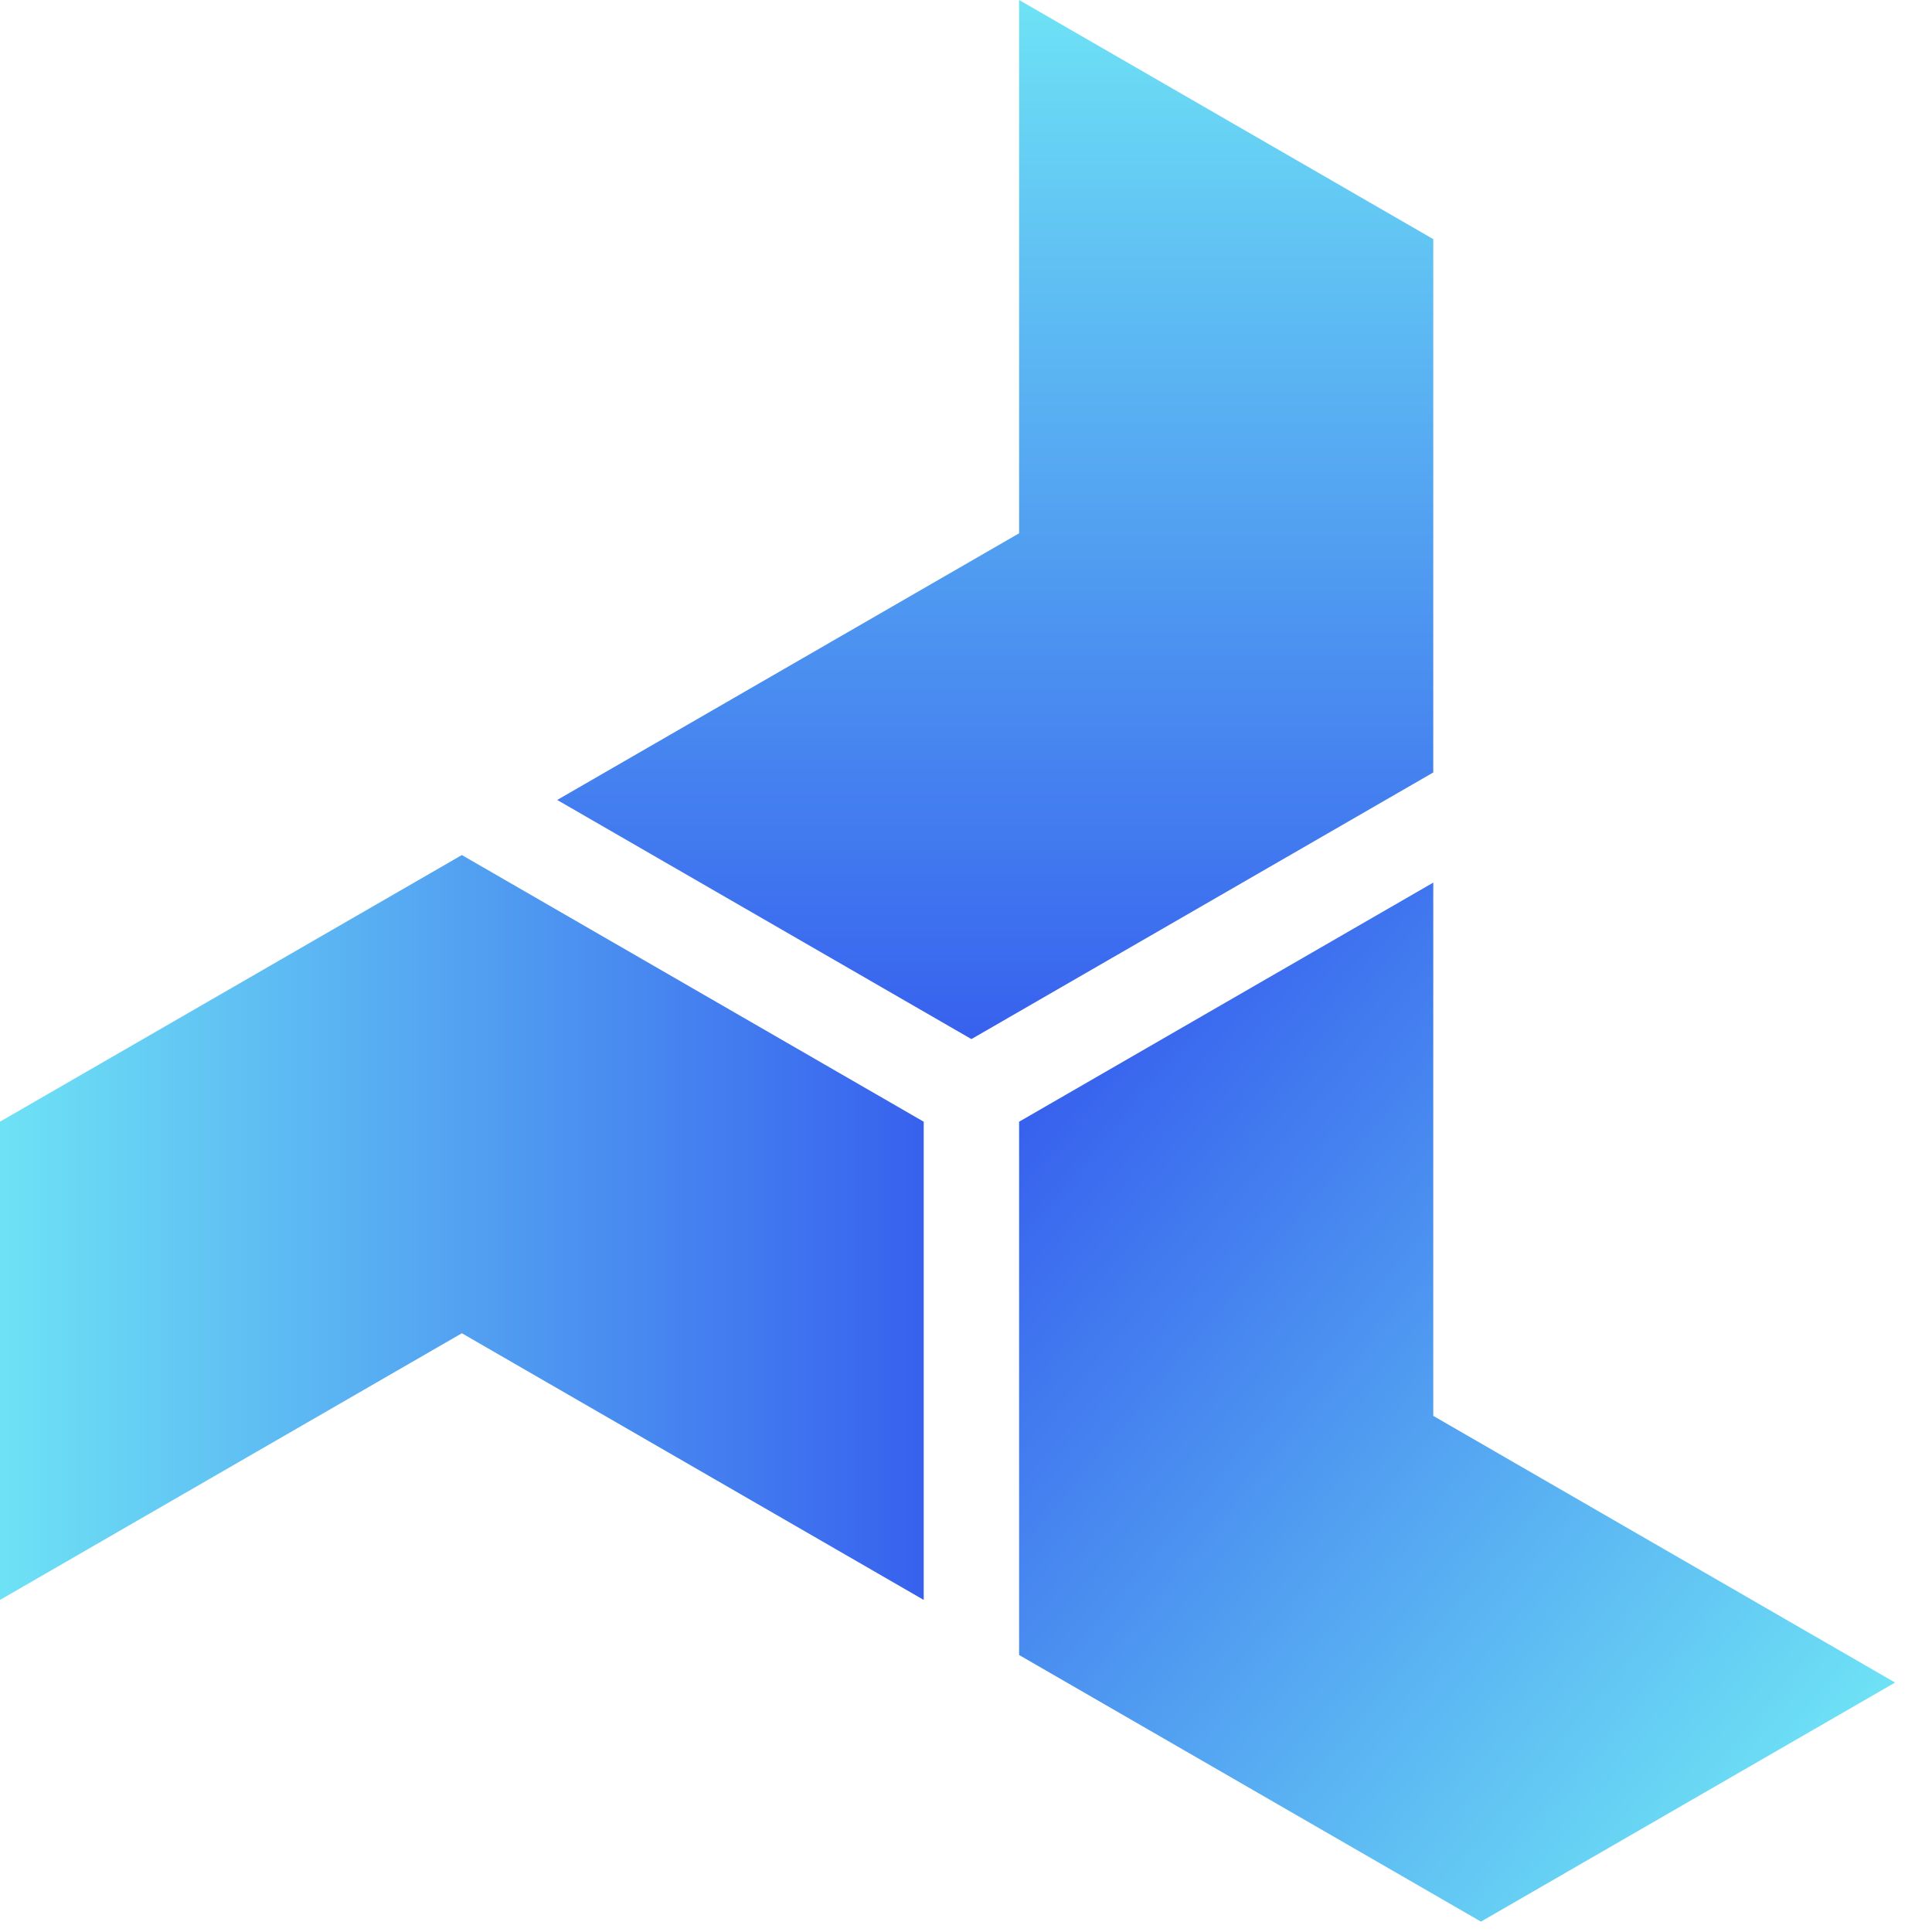
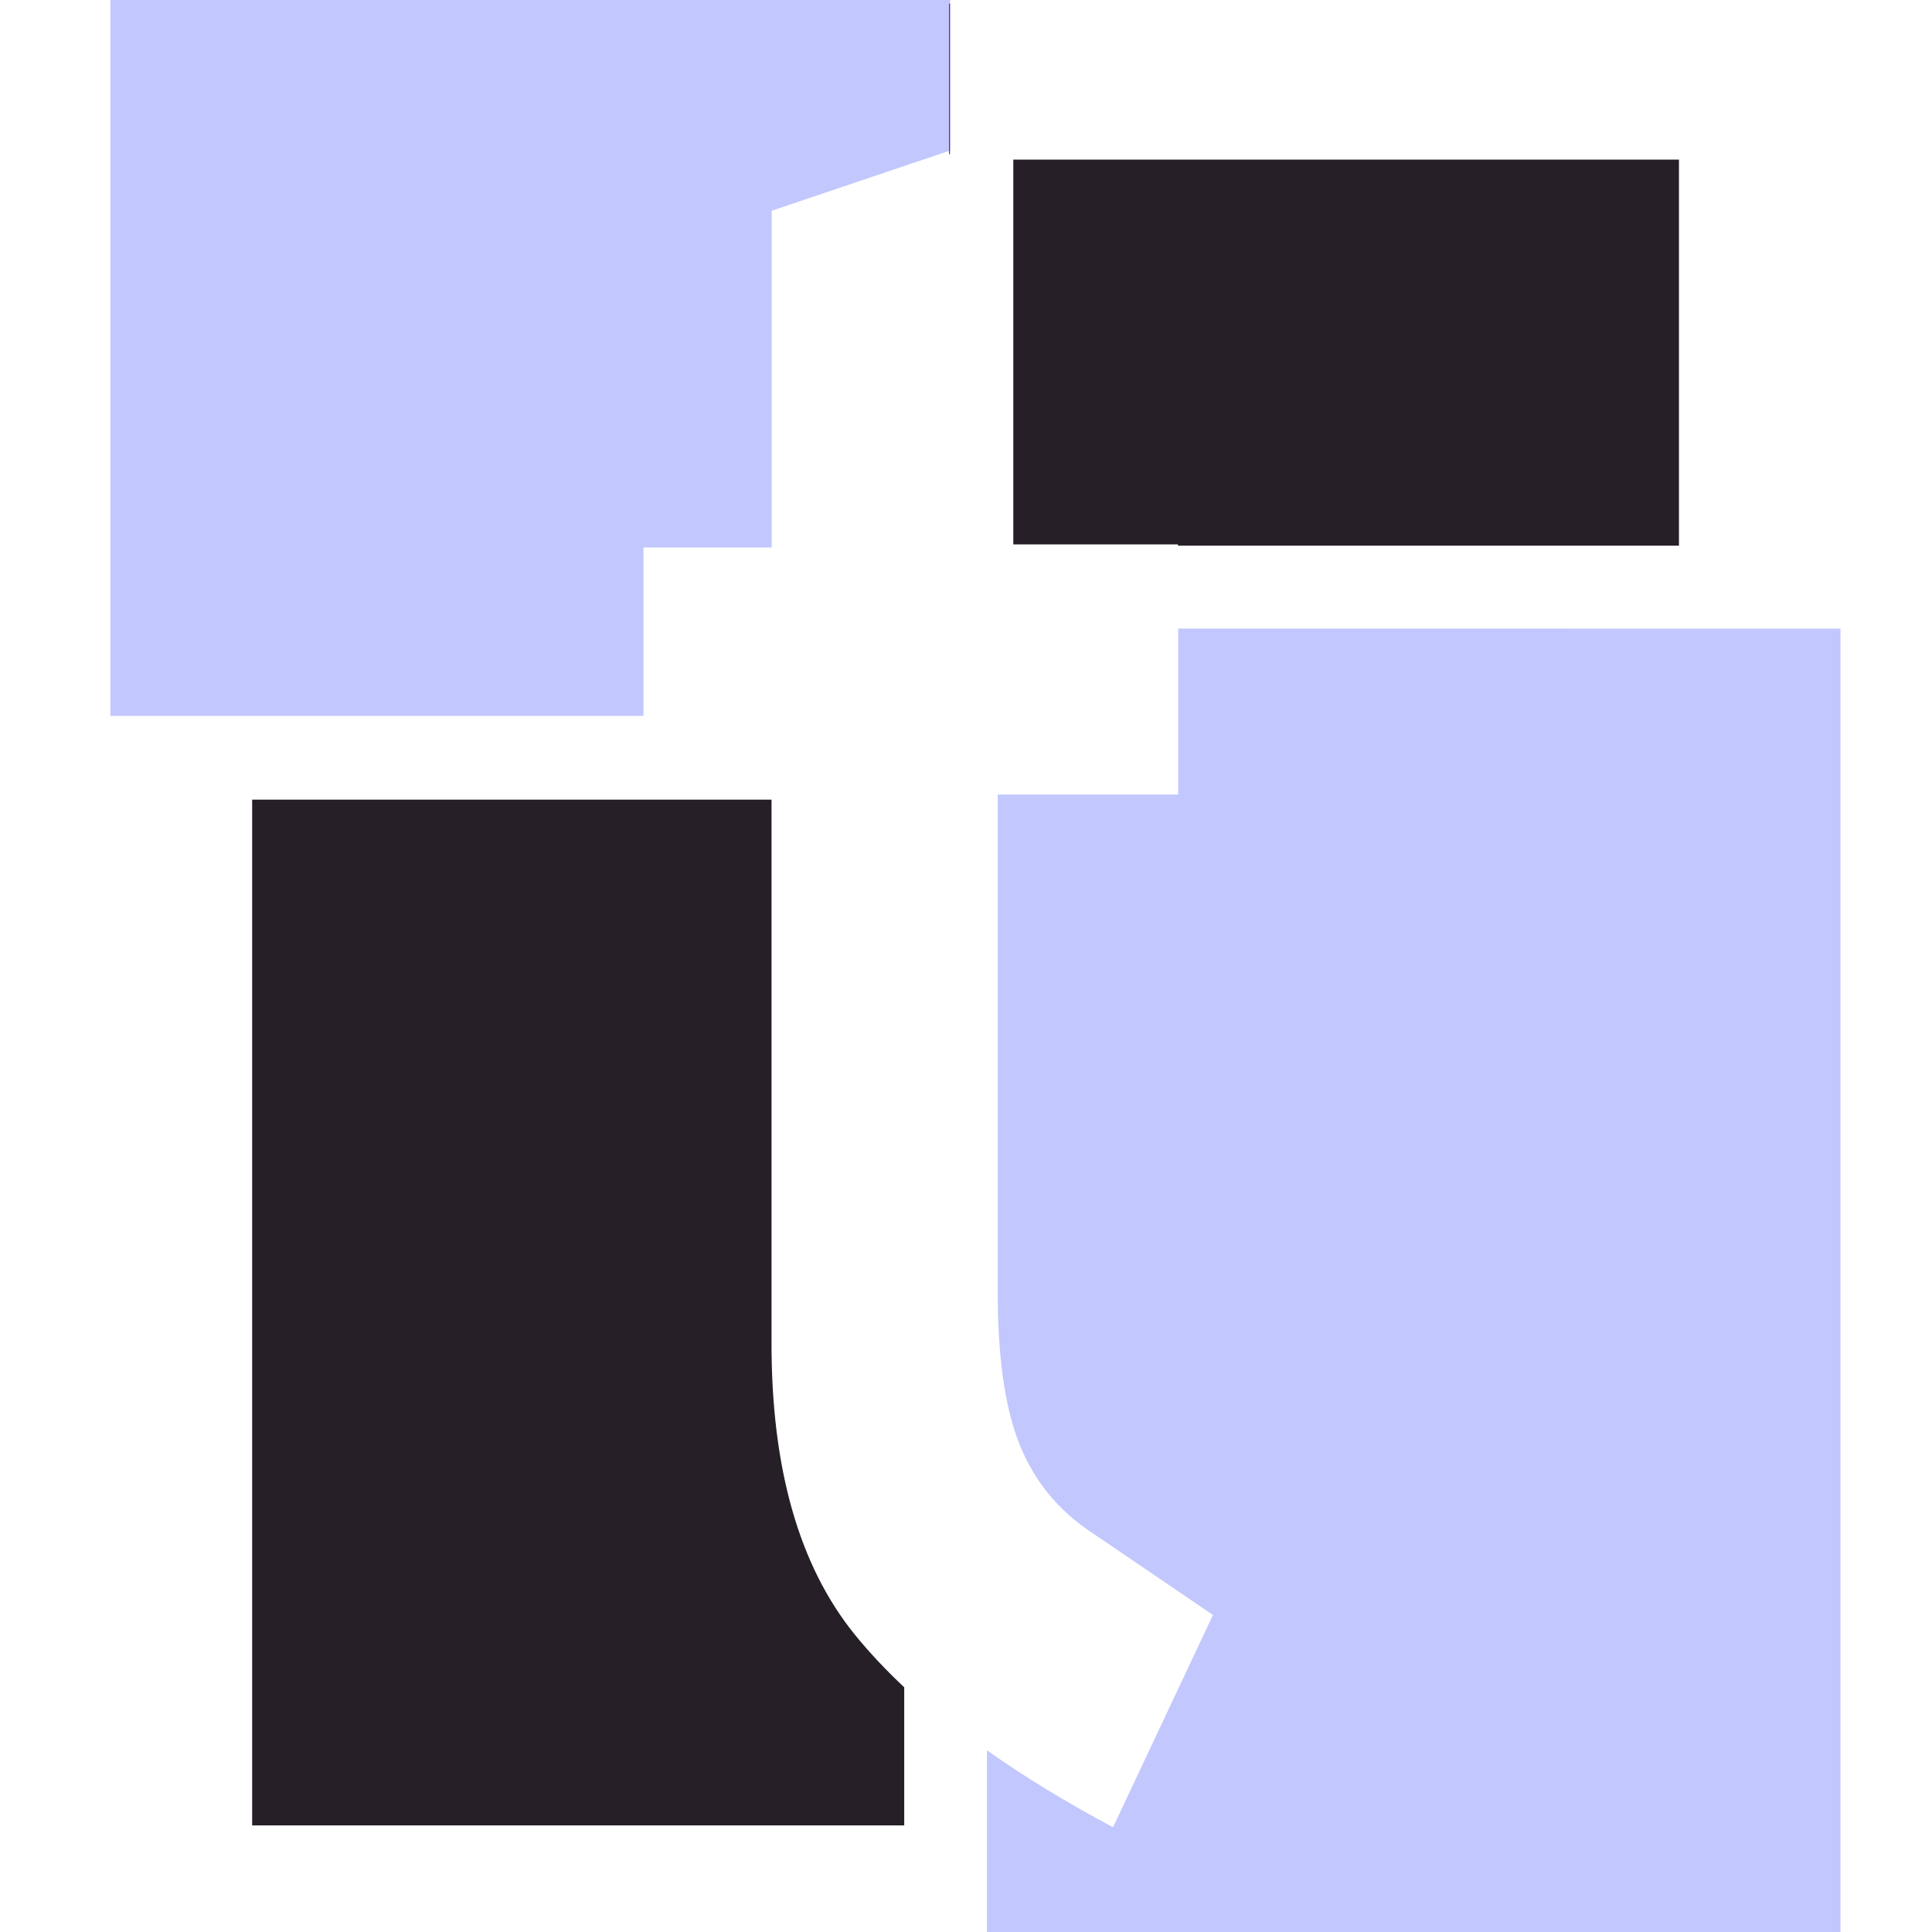
- <svg xmlns="http://www.w3.org/2000/svg" width="35" height="35" viewBox="0 0 35 35" fill="none">
-   <path d="M18.462 0V9.661L10.094 14.492L17.598 18.824L20.387 17.214L25.965 13.994V4.332L18.462 0Z" fill="url(#paint0_linear_27_452)" />
-   <path d="M18.462 29.982L26.829 34.812L34.331 30.481L25.965 25.65V15.989L18.462 20.321V29.982Z" fill="url(#paint1_linear_27_452)" />
-   <path d="M16.734 20.321L8.367 15.49L0 20.32V28.984L8.367 24.153L16.734 28.984V20.321Z" fill="url(#paint2_linear_27_452)" />
-   <defs>
+ <svg xmlns="http://www.w3.org/2000/svg" width="35" height="35" viewBox="0 0 35 35" fill="none" version="1.1" id="svg25">
+   <defs id="defs23">
    <linearGradient id="paint0_linear_27_452" x1="18.029" y1="18.824" x2="18.029" y2="1.57081e-05" gradientUnits="userSpaceOnUse">
-       <stop stop-color="#3761EE" />
-       <stop offset="1" stop-color="#6EE2F5" />
+       <stop stop-color="#3761EE" id="stop8" />
+       <stop offset="1" stop-color="#6EE2F5" id="stop10" />
    </linearGradient>
    <linearGradient id="paint1_linear_27_452" x1="18.7" y1="20.037" x2="33.015" y2="32.049" gradientUnits="userSpaceOnUse">
-       <stop stop-color="#3761EE" />
-       <stop offset="1" stop-color="#6EE2F5" />
+       <stop stop-color="#3761EE" id="stop13" />
+       <stop offset="1" stop-color="#6EE2F5" id="stop15" />
    </linearGradient>
    <linearGradient id="paint2_linear_27_452" x1="5.47853e-06" y1="22.237" x2="16.734" y2="22.237" gradientUnits="userSpaceOnUse">
-       <stop stop-color="#6EE2F5" />
-       <stop offset="1" stop-color="#3761EE" />
+       <stop stop-color="#6EE2F5" id="stop18" />
+       <stop offset="1" stop-color="#3761EE" id="stop20" />
    </linearGradient>
  </defs>
+   <g id="g2593" transform="matrix(0.580712,0,0,0.580717,202.6731,-292.0561)" style="stroke-width:6.508">
+     <path d="m -312.253,522.533 v 5.176 h -5.629 v 15.422 c -0.009,2.062 0.214,3.67 0.67,4.824 0.456,1.154 1.205,2.077 2.246,2.766 l 3.798,2.583 -3.118,6.622 c -1.466,-0.781 -2.775,-1.582 -3.933,-2.4 v 5.668 h 26.627 v -40.66 z m -33.311,-19.61 v 22.333 h 16.631 v -5.253 h 4 v -10.506 l 5.566,-1.879 v -4.694 z" style="fill:#c2c7fe;fill-opacity:1;fill-rule:nonzero;stroke:none;stroke-width:2.296;stroke-opacity:1" id="path1563-9-1-4" />
+     <g id="g1565-76-7-7" transform="matrix(0.3527778,0,0,-0.3527778,-341.1419,527.868)" style="fill:#261f28;fill-opacity:1;stroke:none;stroke-width:6.508;stroke-opacity:1">
+       <path d="m 0,0 v -90.709 h 57.663 v 12.213 c -1.627,1.529 -3.083,3.074 -4.358,4.644 -4.944,6.094 -7.405,14.742 -7.376,25.929 V 0 Z M 67.308,56.597 V 22.568 h 14.563 v -0.109 h 44.302 v 34.138 z m -5.67,13.798 V 57.062 l 0.069,0.026 v 13.305 h -0.069 z" style="fill:#261f28;fill-opacity:1;fill-rule:nonzero;stroke:none;stroke-width:6.508;stroke-opacity:1" id="path1567-9-2-0" />
+     </g>
+   </g>
</svg>
